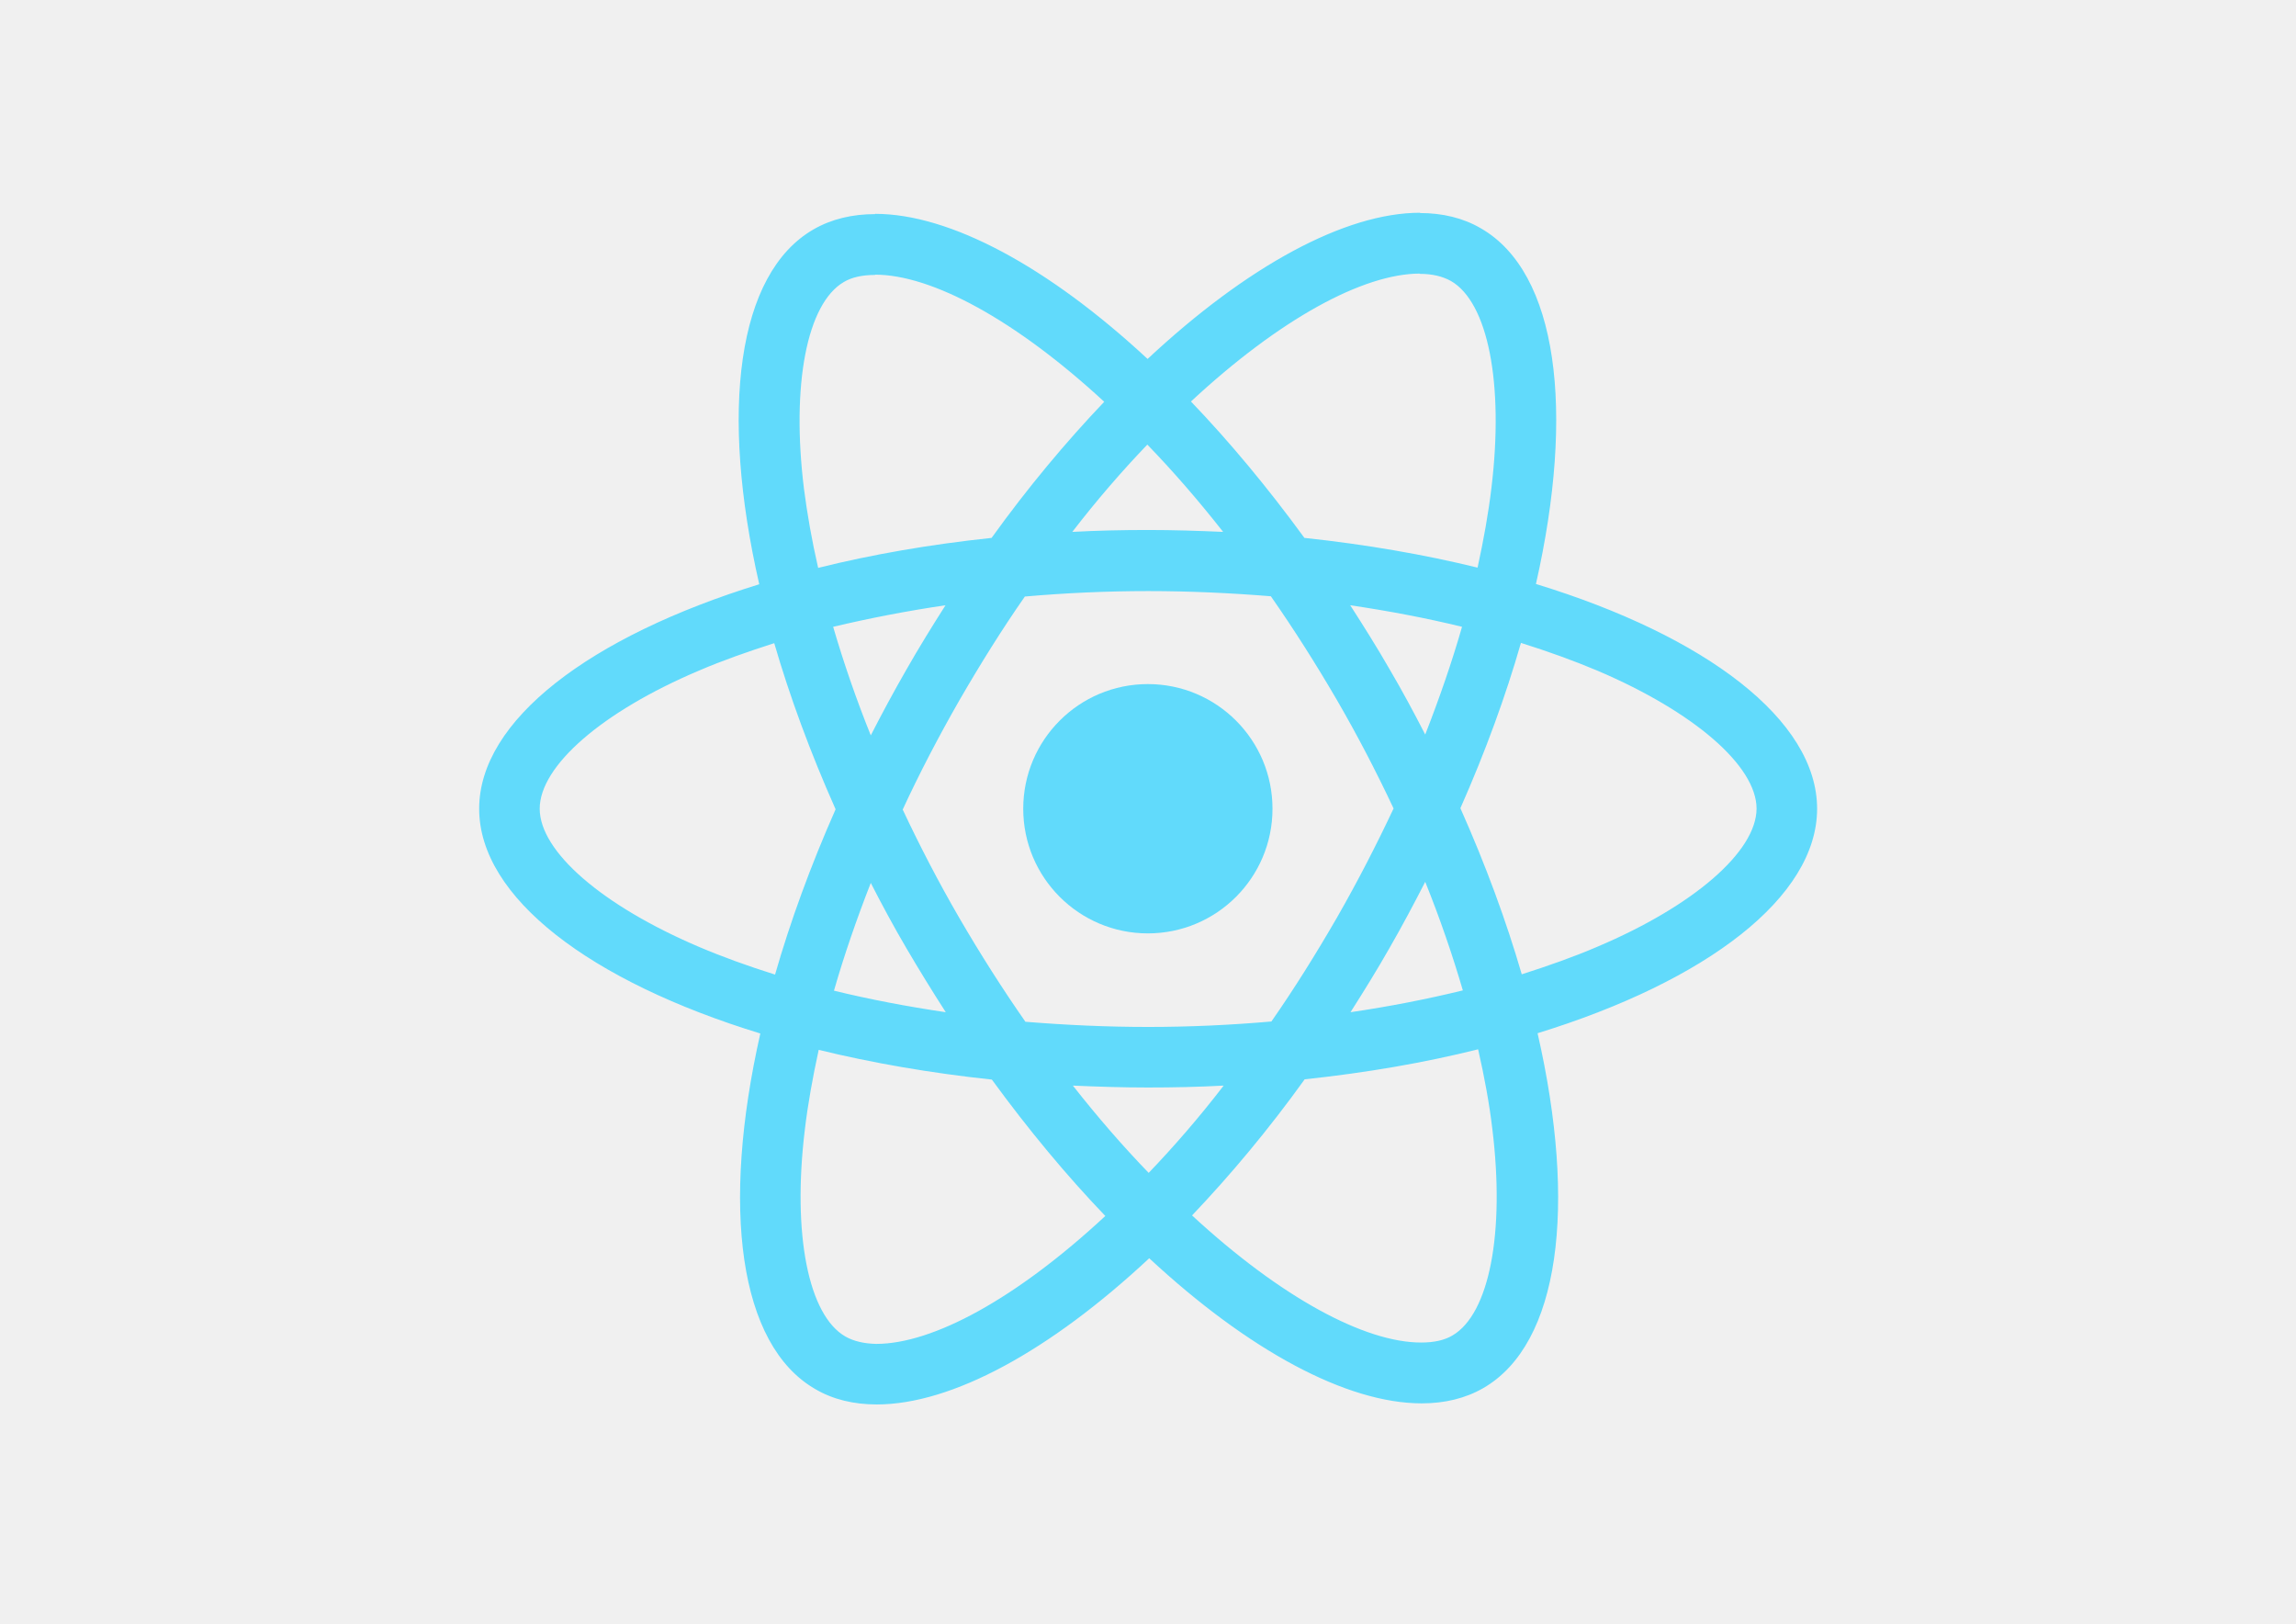
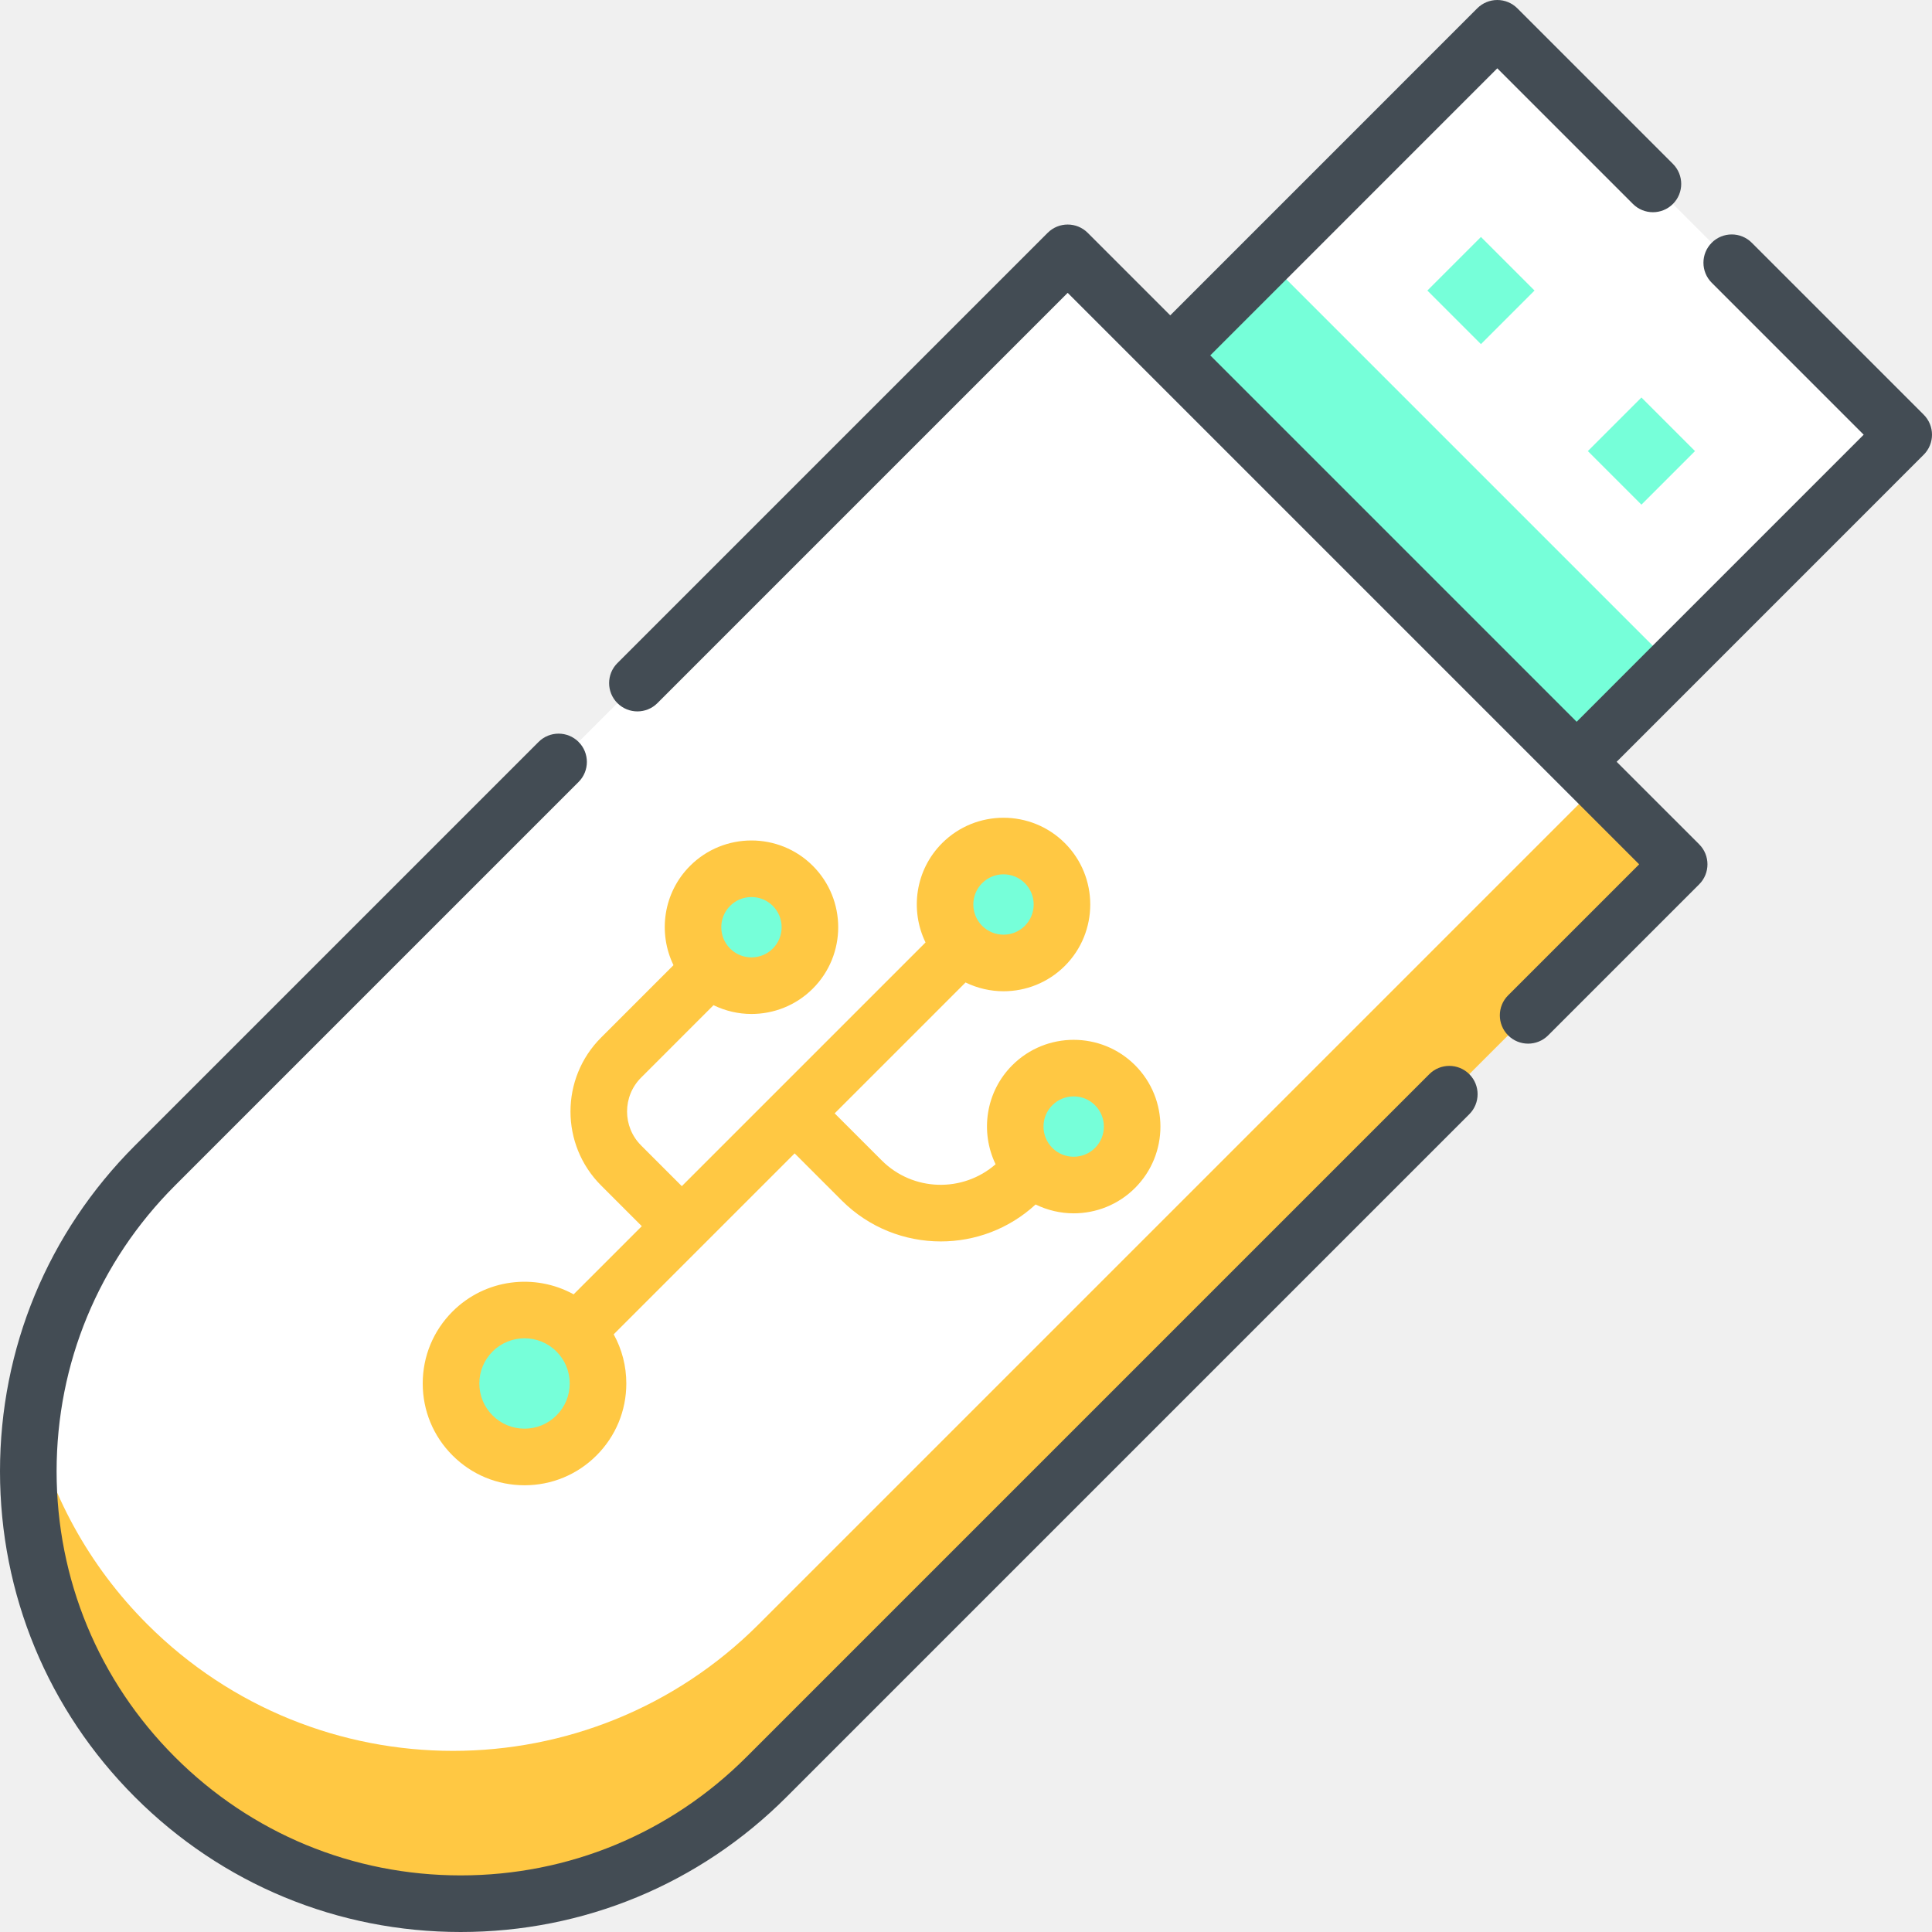
- <svg xmlns="http://www.w3.org/2000/svg" viewBox="0 0 841.9 595.3">
-   <g fill="#61DAFB">
-     <path d="M666.3 296.5c0-32.5-40.7-63.3-103.1-82.4 14.4-63.6 8-114.2-20.2-130.4-6.5-3.8-14.1-5.6-22.4-5.6v22.3c4.6 0 8.3.9 11.4 2.6 13.6 7.8 19.5 37.5 14.9 75.7-1.1 9.4-2.9 19.3-5.1 29.4-19.6-4.8-41-8.5-63.5-10.9-13.5-18.5-27.5-35.3-41.6-50 32.6-30.3 63.2-46.9 84-46.9V78c-27.5 0-63.5 19.6-99.9 53.6-36.4-33.8-72.4-53.2-99.9-53.2v22.3c20.7 0 51.4 16.5 84 46.6-14 14.7-28 31.4-41.3 49.9-22.6 2.4-44 6.1-63.6 11-2.3-10-4-19.7-5.2-29-4.7-38.2 1.1-67.9 14.6-75.8 3-1.8 6.9-2.6 11.5-2.6V78.5c-8.4 0-16 1.8-22.6 5.6-28.1 16.2-34.4 66.7-19.9 130.1-62.2 19.2-102.7 49.9-102.7 82.3 0 32.5 40.7 63.3 103.1 82.4-14.4 63.6-8 114.2 20.2 130.4 6.5 3.8 14.1 5.6 22.5 5.6 27.5 0 63.5-19.6 99.9-53.6 36.4 33.8 72.4 53.2 99.9 53.2 8.4 0 16-1.8 22.6-5.6 28.1-16.2 34.4-66.7 19.9-130.1 62-19.1 102.5-49.9 102.5-82.3zm-130.2-66.7c-3.7 12.9-8.3 26.2-13.5 39.5-4.1-8-8.4-16-13.1-24-4.6-8-9.5-15.8-14.4-23.4 14.2 2.1 27.9 4.7 41 7.9zm-45.8 106.5c-7.8 13.5-15.8 26.3-24.1 38.2-14.9 1.3-30 2-45.2 2-15.1 0-30.2-.7-45-1.9-8.3-11.9-16.4-24.6-24.2-38-7.6-13.1-14.5-26.4-20.8-39.8 6.2-13.4 13.2-26.8 20.7-39.9 7.8-13.5 15.8-26.3 24.1-38.2 14.9-1.3 30-2 45.2-2 15.1 0 30.2.7 45 1.9 8.3 11.9 16.4 24.6 24.2 38 7.6 13.1 14.5 26.4 20.8 39.8-6.3 13.4-13.2 26.8-20.7 39.9zm32.3-13c5.4 13.4 10 26.8 13.8 39.8-13.1 3.2-26.9 5.9-41.2 8 4.9-7.7 9.8-15.6 14.4-23.7 4.6-8 8.9-16.1 13-24.1zM421.2 430c-9.3-9.6-18.6-20.3-27.8-32 9 .4 18.2.7 27.5.7 9.4 0 18.7-.2 27.8-.7-9 11.7-18.3 22.4-27.5 32zm-74.4-58.9c-14.2-2.1-27.9-4.7-41-7.9 3.7-12.9 8.3-26.2 13.5-39.5 4.1 8 8.4 16 13.1 24 4.7 8 9.5 15.8 14.4 23.4zM420.7 163c9.3 9.6 18.6 20.3 27.8 32-9-.4-18.2-.7-27.5-.7-9.4 0-18.7.2-27.8.7 9-11.7 18.3-22.4 27.5-32zm-74 58.9c-4.9 7.7-9.8 15.6-14.4 23.7-4.6 8-8.9 16-13 24-5.4-13.4-10-26.8-13.8-39.8 13.1-3.1 26.9-5.8 41.2-7.9zm-90.5 125.2c-35.4-15.1-58.3-34.9-58.3-50.6 0-15.7 22.9-35.6 58.3-50.6 8.6-3.7 18-7 27.7-10.1 5.7 19.6 13.2 40 22.5 60.9-9.2 20.8-16.6 41.1-22.2 60.6-9.9-3.1-19.3-6.5-28-10.2zM310 490c-13.6-7.8-19.5-37.5-14.9-75.7 1.1-9.4 2.9-19.3 5.1-29.4 19.6 4.8 41 8.5 63.5 10.9 13.5 18.5 27.5 35.3 41.6 50-32.6 30.3-63.2 46.9-84 46.9-4.5-.1-8.3-1-11.3-2.7zm237.2-76.2c4.7 38.2-1.1 67.9-14.6 75.8-3 1.8-6.9 2.6-11.5 2.6-20.7 0-51.4-16.5-84-46.6 14-14.7 28-31.4 41.3-49.9 22.6-2.4 44-6.1 63.6-11 2.3 10.1 4.1 19.8 5.2 29.1zm38.5-66.7c-8.6 3.7-18 7-27.7 10.1-5.7-19.6-13.2-40-22.5-60.9 9.2-20.8 16.6-41.1 22.2-60.6 9.9 3.1 19.3 6.5 28.1 10.2 35.4 15.1 58.3 34.9 58.3 50.6-.1 15.7-23 35.6-58.4 50.6zM320.8 78.4z" />
-     <circle cx="420.9" cy="296.5" r="45.7" />
-     <path d="M520.5 78.1z" />
+ <svg xmlns="http://www.w3.org/2000/svg" version="1.1" id="Capa_1" x="0px" y="0px" viewBox="0 0 512 512" style="enable-background:new 0 0 512 512;" xml:space="preserve">
+   <rect x="218.237" y="81.463" transform="matrix(-0.7071 0.7071 -0.7071 -0.7071 716.4101 18.4881)" style="fill:#FFFFFF;" width="272.277" height="152.309" />
+   <g>
+     <rect x="230.921" y="112.068" transform="matrix(-0.7071 0.7071 -0.7071 -0.7071 685.8129 92.3722)" style="fill:#76FFD9;" width="185.708" height="152.309" />
+     <rect x="382.423" y="66.955" transform="matrix(-0.7071 -0.7071 0.7071 -0.7071 615.5327 408.9509)" style="fill:#76FFD9;" width="20.08" height="20.08" />
+     <rect x="424.952" y="109.495" transform="matrix(-0.7071 -0.7071 0.7071 -0.7071 658.0538 511.6453)" style="fill:#76FFD9;" width="20.08" height="20.08" />
  </g>
+   <path style="fill:#FFFFFF;" d="M41.062,470.938L41.062,470.938c-44.749-44.749-44.749-117.301,0-162.049L282.948,67.004  l162.049,162.049L203.111,470.938C158.363,515.687,85.811,515.687,41.062,470.938z" />
+   <path style="fill:#FFC843;" d="M423.727,207.784L201.075,430.437c-44.749,44.749-117.3,44.749-162.049,0l0,0  c-15.725-15.725-25.9-34.888-30.573-55.066c-4.322,33.962,6.528,69.486,32.61,95.568l0,0c44.749,44.748,117.3,44.749,162.049,0  l241.885-241.885L423.727,207.784z" />
+   <g>
+     <circle style="fill:#76FFD9;" cx="139" cy="366.63" r="19.477" />
+     <circle style="fill:#76FFD9;" cx="265.94" cy="239.7" r="15.501" />
+     <circle style="fill:#76FFD9;" cx="284.54" cy="298.55" r="15.501" />
+     <circle style="fill:#76FFD9;" cx="199.14" cy="245.72" r="15.501" />
+   </g>
+   <g>
+     <path style="fill:#434C54;" d="M509.803,109.896l-45.57-45.57c-2.929-2.928-7.678-2.928-10.606,0c-2.929,2.93-2.929,7.678,0,10.607   l40.267,40.267l-76.066,76.076l-97.094-97.094L396.8,18.106l35.937,35.938c2.929,2.928,7.678,2.928,10.606,0   c2.929-2.93,2.929-7.678,0-10.607l-41.24-41.24C400.696,0.79,398.788,0,396.799,0c-1.989,0-3.897,0.79-5.304,2.197l-81.369,81.378   L288.251,61.7c-2.929-2.928-7.678-2.928-10.606,0L163.619,175.726c-2.929,2.93-2.929,7.678,0,10.607   c2.929,2.928,7.678,2.928,10.606,0L282.948,77.61L434.39,229.053l-34.722,34.722c-2.929,2.93-2.929,7.678,0,10.607   c1.464,1.464,3.384,2.196,5.303,2.196s3.839-0.732,5.303-2.196l40.025-40.025c2.929-2.93,2.929-7.678,0-10.607l-21.867-21.867   l81.37-81.379C512.732,117.574,512.731,112.826,509.803,109.896z" />
+     <path style="fill:#434C54;" d="M378.775,284.668L197.808,465.635C177.582,485.861,150.69,497,122.087,497   c-28.604,0-55.496-11.139-75.722-31.365C26.14,445.409,15,418.518,15,389.914s11.139-55.495,31.365-75.721l106.967-106.967   c2.929-2.93,2.929-7.678,0-10.607c-2.929-2.928-7.678-2.928-10.606,0L35.759,303.586C12.7,326.646,0,357.304,0,389.914   s12.7,63.269,35.759,86.328S89.477,512,122.087,512s63.269-12.699,86.328-35.758l180.967-180.967c2.929-2.93,2.929-7.678,0-10.607   C386.453,281.74,381.704,281.74,378.775,284.668z" />
+   </g>
+   <path style="fill:#FFC843;" d="M159.286,314.153l10.796,10.797l-18.062,18.062c-10.249-5.641-23.414-4.13-32.093,4.548  c-5.095,5.095-7.901,11.869-7.901,19.075s2.806,13.98,7.901,19.074c5.095,5.096,11.87,7.902,19.076,7.902  c7.206,0,13.98-2.807,19.075-7.901c0,0,0,0,0.001-0.001c5.095-5.095,7.901-11.869,7.901-19.074c0-4.631-1.164-9.08-3.345-13.024  l47.954-47.954l12.489,12.489c7.238,7.231,16.741,10.846,26.243,10.846c9.026,0,18.047-3.27,25.122-9.793  c3.177,1.549,6.631,2.346,10.093,2.346c5.891,0,11.781-2.242,16.265-6.726c8.968-8.969,8.968-23.561,0-32.529  c-8.967-8.967-23.561-8.967-32.529,0c-7.089,7.09-8.551,17.685-4.432,26.247c-8.671,7.579-21.891,7.26-30.158-1l-12.486-12.486  l34.686-34.686c3.166,1.537,6.606,2.328,10.055,2.328c5.891,0,11.781-2.242,16.265-6.726c8.968-8.969,8.968-23.562,0-32.53  c-8.967-8.967-23.561-8.967-32.529,0c-7.11,7.11-8.56,17.746-4.398,26.321l-39.984,39.984c-0.002,0.002-0.003,0.003-0.005,0.005  s-0.003,0.003-0.005,0.005l-24.592,24.592l-10.797-10.798c-4.952-4.952-4.952-13.01,0-17.962l19.197-19.198  c3.166,1.537,6.606,2.328,10.054,2.328c5.891,0,11.781-2.242,16.265-6.726c8.968-8.969,8.968-23.561,0-32.529  c-8.968-8.967-23.561-8.967-32.529,0c-7.11,7.11-8.56,17.746-4.397,26.321l-19.196,19.197  C148.485,285.777,148.485,303.353,159.286,314.153z M278.879,292.896c1.56-1.561,3.609-2.34,5.658-2.34  c2.049,0,4.098,0.779,5.658,2.34c3.12,3.119,3.12,8.195,0,11.314c-3.109,3.111-8.159,3.119-11.282,0.03  c-0.021-0.021-0.042-0.042-0.063-0.063C275.761,301.057,275.77,296.005,278.879,292.896z M147.473,375.103L147.473,375.103  c-2.263,2.263-5.27,3.509-8.469,3.509s-6.207-1.246-8.469-3.509c-2.262-2.262-3.508-5.269-3.508-8.468s1.246-6.207,3.508-8.469  c2.335-2.335,5.401-3.502,8.469-3.502c3.067,0,6.134,1.167,8.469,3.502c2.262,2.262,3.508,5.27,3.508,8.469  S149.735,372.841,147.473,375.103z M260.279,234.044c1.56-1.561,3.609-2.34,5.658-2.34c2.049,0,4.098,0.779,5.658,2.34  c3.12,3.119,3.12,8.196,0,11.315c-3.109,3.111-8.16,3.119-11.283,0.03c-0.01-0.01-0.019-0.022-0.03-0.033s-0.022-0.019-0.033-0.03  C257.162,242.205,257.17,237.153,260.279,234.044z M193.486,240.066c1.56-1.561,3.609-2.34,5.658-2.34  c2.049,0,4.098,0.779,5.658,2.34c3.12,3.119,3.12,8.195,0,11.314c-3.101,3.103-8.132,3.119-11.257,0.053  c-0.018-0.019-0.034-0.04-0.052-0.058c-0.019-0.019-0.04-0.034-0.059-0.053C190.37,248.199,190.385,243.167,193.486,240.066z" />
+   <g>
+ </g>
+   <g>
+ </g>
+   <g>
+ </g>
+   <g>
+ </g>
+   <g>
+ </g>
+   <g>
+ </g>
+   <g>
+ </g>
+   <g>
+ </g>
+   <g>
+ </g>
+   <g>
+ </g>
+   <g>
+ </g>
+   <g>
+ </g>
+   <g>
+ </g>
+   <g>
+ </g>
+   <g>
+ </g>
</svg>
